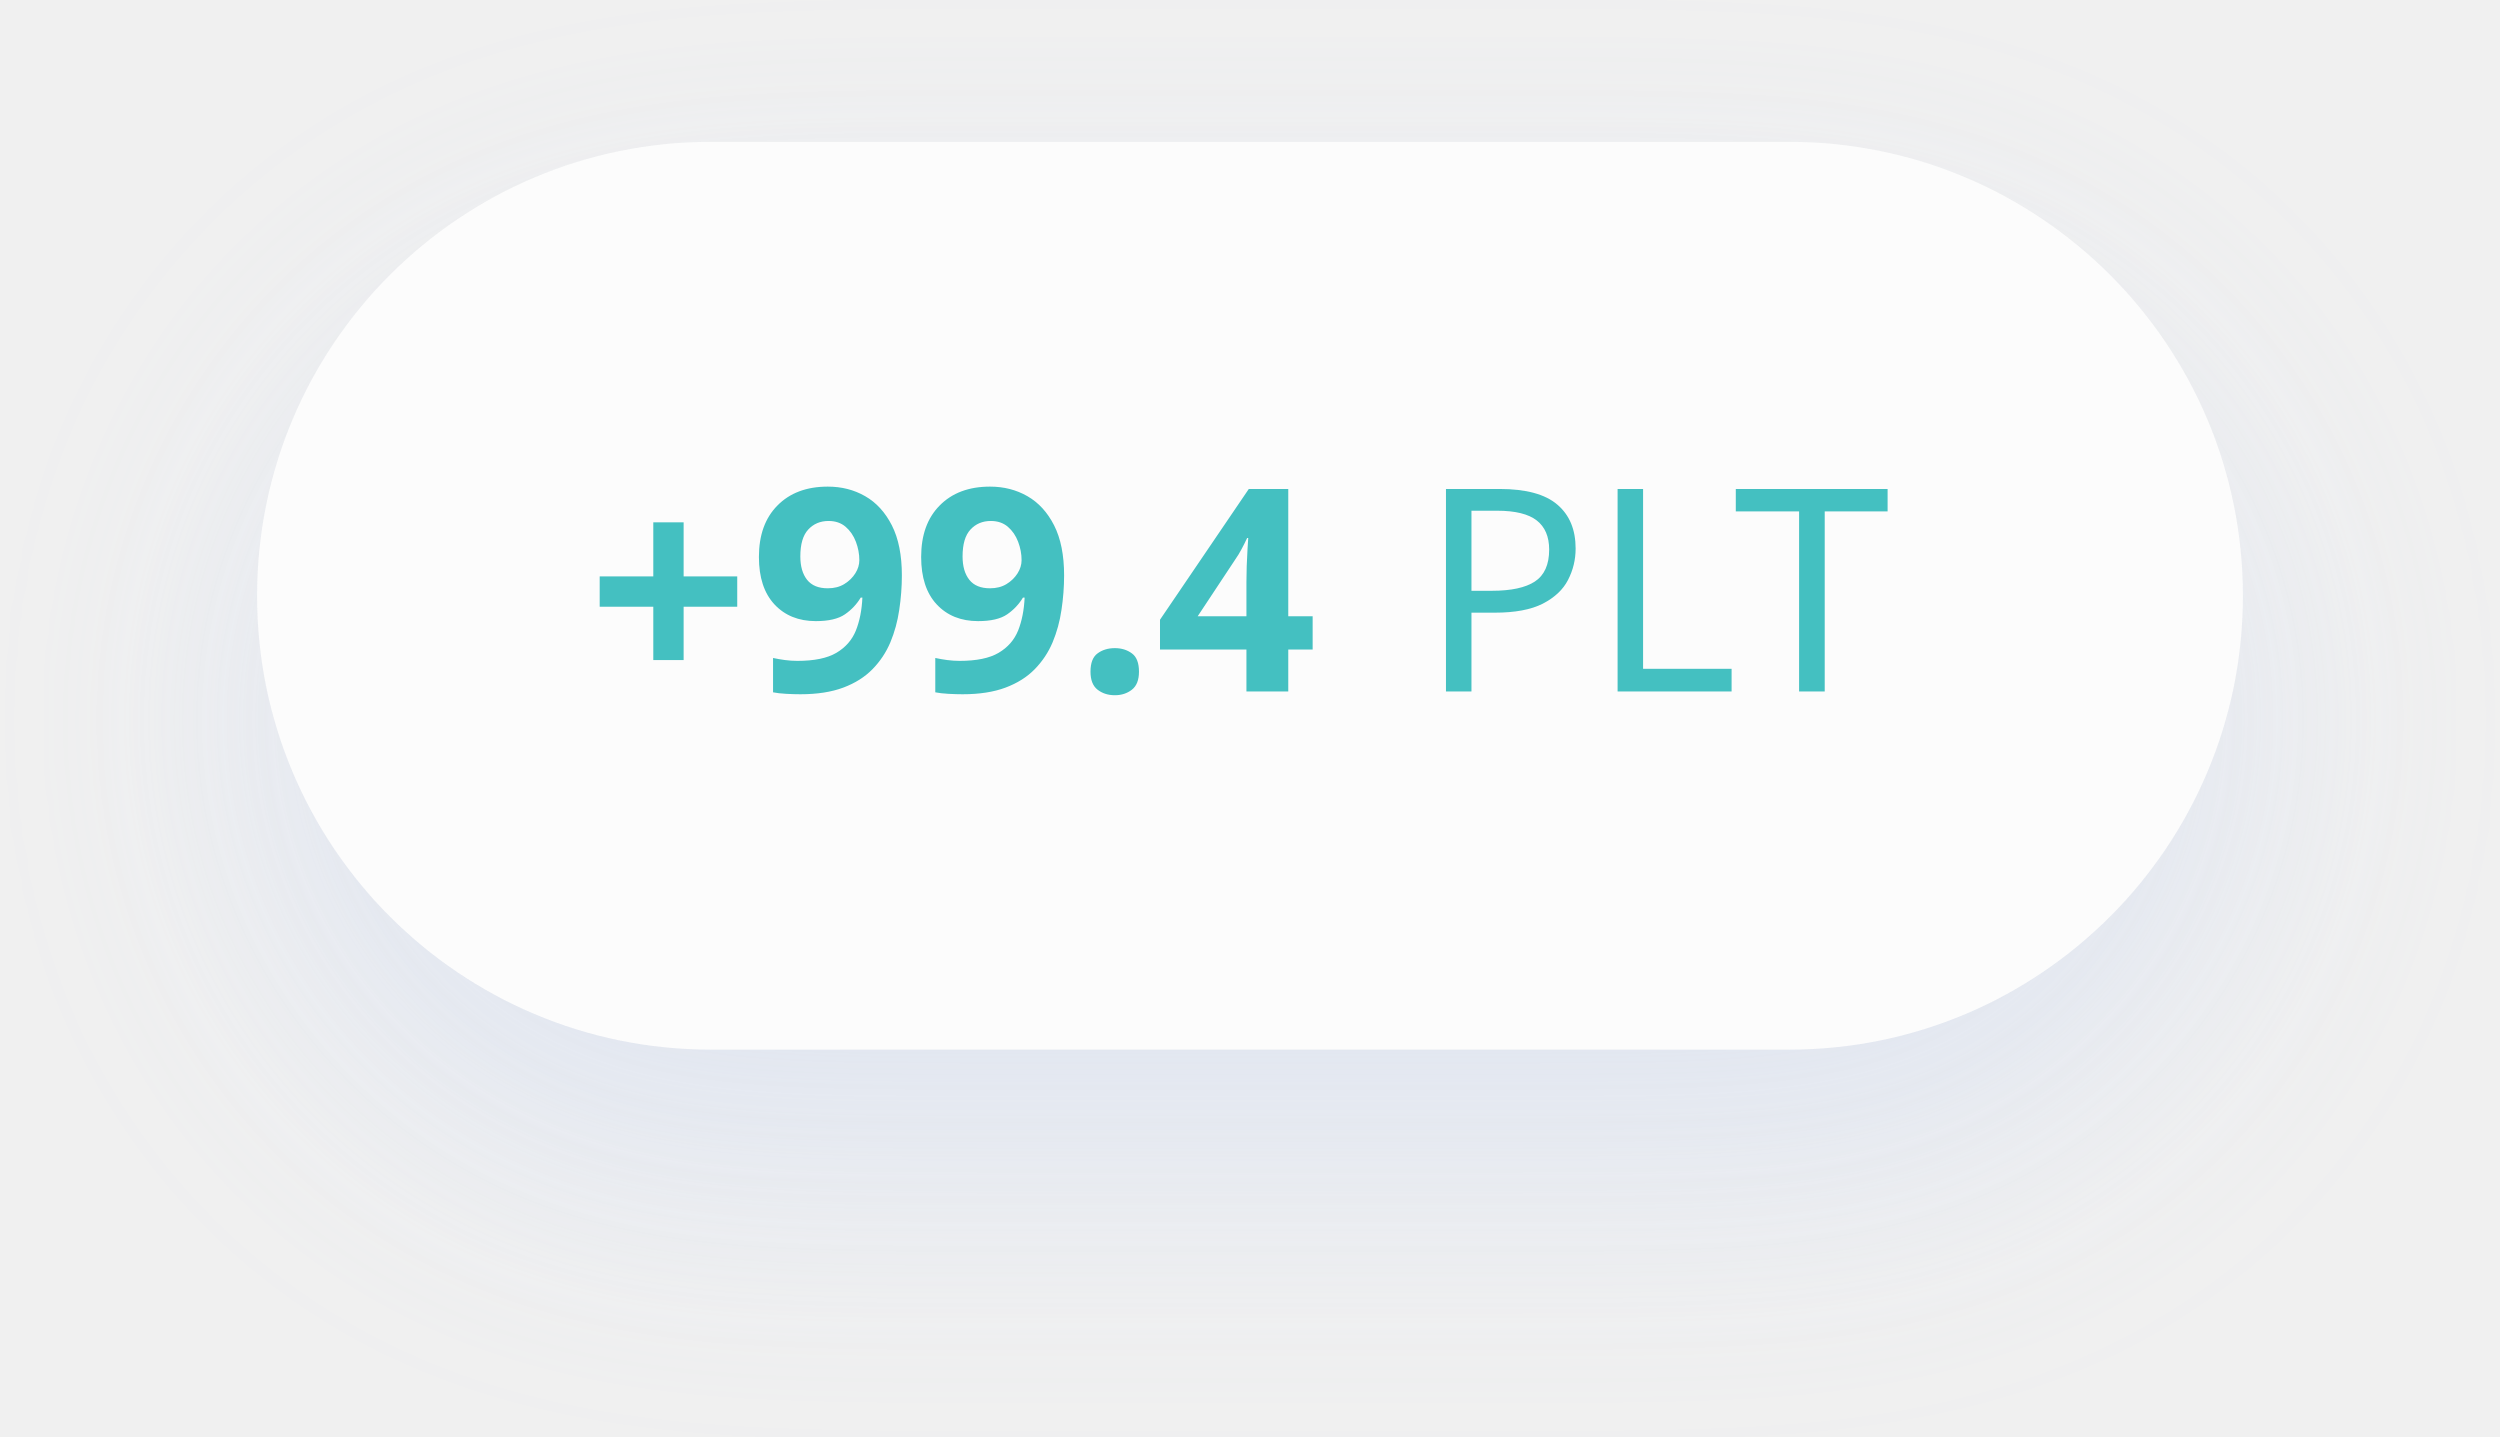
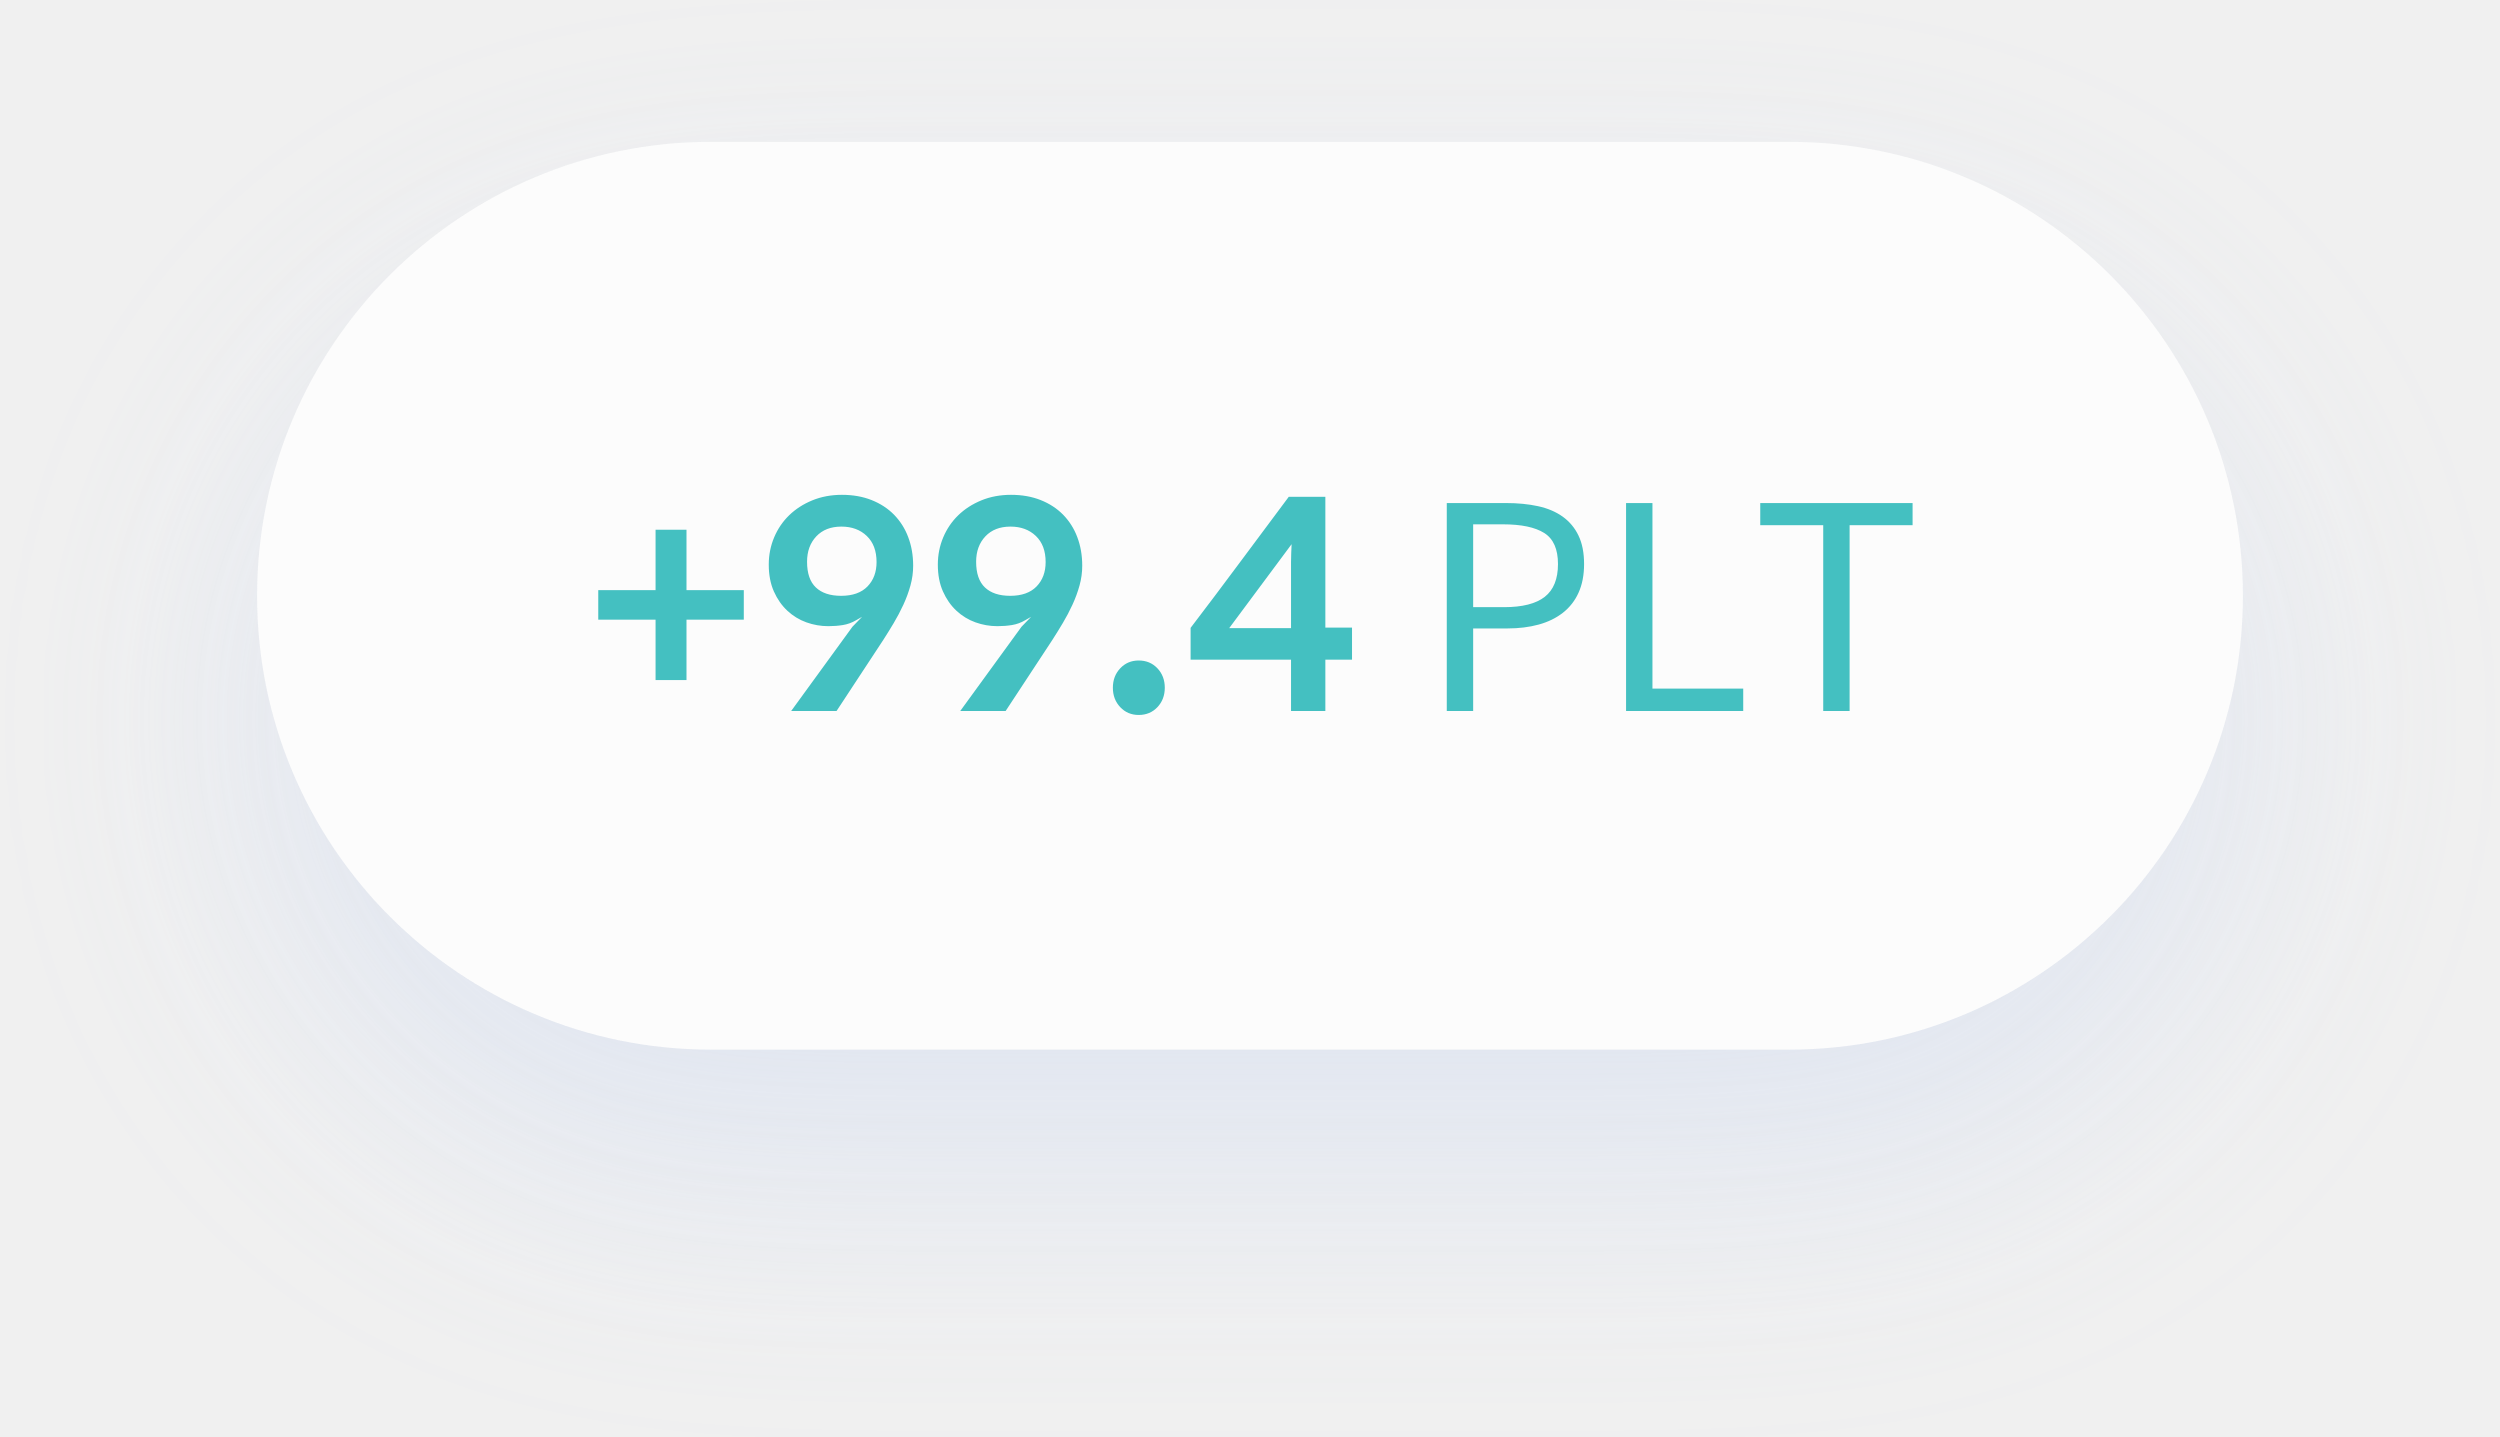
<svg xmlns="http://www.w3.org/2000/svg" xmlns:xlink="http://www.w3.org/1999/xlink" width="282" height="162" viewBox="0 0 282 162">
  <defs>
    <rect id="reputation_item_3_b" width="224" height="102.4" rx="51.2" />
    <filter id="reputation_item_3_a" width="146.4%" height="201.6%" x="-23.2%" y="-37.1%" filterUnits="objectBoundingBox">
      <feOffset dy="14" in="SourceAlpha" result="shadowOffsetOuter1" />
      <feGaussianBlur in="shadowOffsetOuter1" result="shadowBlurOuter1" stdDeviation="15" />
      <feColorMatrix in="shadowBlurOuter1" values="0 0 0 0 0.763 0 0 0 0 0.826 0 0 0 0 0.951 0 0 0 0.432 0" />
    </filter>
  </defs>
  <g fill="none" fill-rule="evenodd">
    <g opacity=".8" transform="translate(29 16)">
      <use fill="#000" filter="url(#reputation_item_3_a)" xlink:href="#reputation_item_3_b" />
      <use fill="#FFF" xlink:href="#reputation_item_3_b" />
    </g>
-     <text fill="#44C0C1" font-family="SpoqaHanSans-Bold, SpoqaHanSans" font-size="32" font-weight="bold" transform="translate(29 16)">
-       <tspan x="37.268" y="62">+99.4 </tspan>
-       <tspan x="130.996" y="62" font-family="SpoqaHanSans-Regular, SpoqaHanSans" font-weight="normal">PLT</tspan>
-     </text>
+     <path fill="#44C0C1" d="M73.948 69.896h-6.464v-3.328h6.464v-6.816h3.488v6.816H83.9v3.328h-6.464v6.816h-3.488v-6.816zm19.488.736c-.853 0-1.68-.144-2.48-.432a6.19 6.19 0 0 1-2.144-1.312c-.63-.587-1.136-1.312-1.52-2.176-.384-.864-.576-1.872-.576-3.024 0-1.088.203-2.112.608-3.072.405-.96.97-1.792 1.696-2.496.725-.704 1.595-1.264 2.608-1.68 1.013-.416 2.128-.624 3.344-.624 1.237 0 2.352.197 3.344.592.992.395 1.835.944 2.528 1.648a7.202 7.202 0 0 1 1.6 2.528c.373.981.56 2.059.56 3.232 0 .747-.101 1.488-.304 2.224-.203.736-.47 1.461-.8 2.176-.33.715-.693 1.403-1.088 2.064-.395.661-.784 1.29-1.168 1.888l-5.28 8.032h-5.12l6.912-9.504c.619-.64.981-1.013 1.088-1.12l-.672.384a4.25 4.25 0 0 1-1.488.544c-.523.085-1.072.128-1.648.128zm5.44-7.232c0-1.259-.368-2.24-1.104-2.944-.736-.704-1.69-1.056-2.864-1.056-1.195 0-2.139.368-2.832 1.104-.693.736-1.04 1.69-1.04 2.864 0 1.301.33 2.267.992 2.896.661.63 1.61.944 2.848.944 1.301 0 2.293-.352 2.976-1.056.683-.704 1.024-1.621 1.024-2.752zm13.632 7.232c-.853 0-1.68-.144-2.48-.432a6.19 6.19 0 0 1-2.144-1.312c-.63-.587-1.136-1.312-1.52-2.176-.384-.864-.576-1.872-.576-3.024 0-1.088.203-2.112.608-3.072.405-.96.97-1.792 1.696-2.496.725-.704 1.595-1.264 2.608-1.68 1.013-.416 2.128-.624 3.344-.624 1.237 0 2.352.197 3.344.592.992.395 1.835.944 2.528 1.648a7.202 7.202 0 0 1 1.6 2.528c.373.981.56 2.059.56 3.232 0 .747-.101 1.488-.304 2.224-.203.736-.47 1.461-.8 2.176-.33.715-.693 1.403-1.088 2.064-.395.661-.784 1.29-1.168 1.888l-5.28 8.032h-5.12l6.912-9.504c.619-.64.981-1.013 1.088-1.12l-.672.384a4.25 4.25 0 0 1-1.488.544c-.523.085-1.072.128-1.648.128zm5.44-7.232c0-1.259-.368-2.24-1.104-2.944-.736-.704-1.69-1.056-2.864-1.056-1.195 0-2.139.368-2.832 1.104-.693.736-1.04 1.69-1.04 2.864 0 1.301.33 2.267.992 2.896.661.63 1.61.944 2.848.944 1.301 0 2.293-.352 2.976-1.056.683-.704 1.024-1.621 1.024-2.752zm10.496 17.248c-.832 0-1.525-.293-2.08-.88-.555-.587-.832-1.317-.832-2.192 0-.875.277-1.605.832-2.192.555-.587 1.248-.88 2.08-.88.853 0 1.557.293 2.112.88.555.587.832 1.317.832 2.192 0 .875-.277 1.605-.832 2.192-.555.587-1.259.88-2.112.88zm21.056-9.856h3.008v3.616H149.5V80.2h-3.872v-5.792H134.3v-3.584a699.83 699.83 0 0 0 5.552-7.376c1.845-2.485 3.685-4.955 5.52-7.408h4.128v14.752zm-3.872-7.392a54.967 54.967 0 0 1 .064-2.016l-7.04 9.472h6.976V63.4zm17.568-6.656h6.688c1.323 0 2.523.117 3.6.352s2 .624 2.768 1.168a5.53 5.53 0 0 1 1.792 2.128c.427.875.64 1.952.64 3.232 0 1.237-.208 2.315-.624 3.232a5.932 5.932 0 0 1-1.776 2.272c-.768.597-1.68 1.04-2.736 1.328-1.056.288-2.224.432-3.504.432h-3.872V80.2h-2.976V56.744zm6.464 11.744c2.07 0 3.6-.39 4.592-1.168.992-.779 1.488-2.01 1.488-3.696 0-1.685-.517-2.853-1.552-3.504-1.035-.65-2.587-.976-4.656-.976h-3.36v9.344h3.488zm13.76-11.744h2.976v20.928h10.24V80.2H183.42V56.744zm22.24 2.496h-7.104v-2.496h17.184v2.496h-7.104V80.2h-2.976V59.24z" />
  </g>
</svg>
